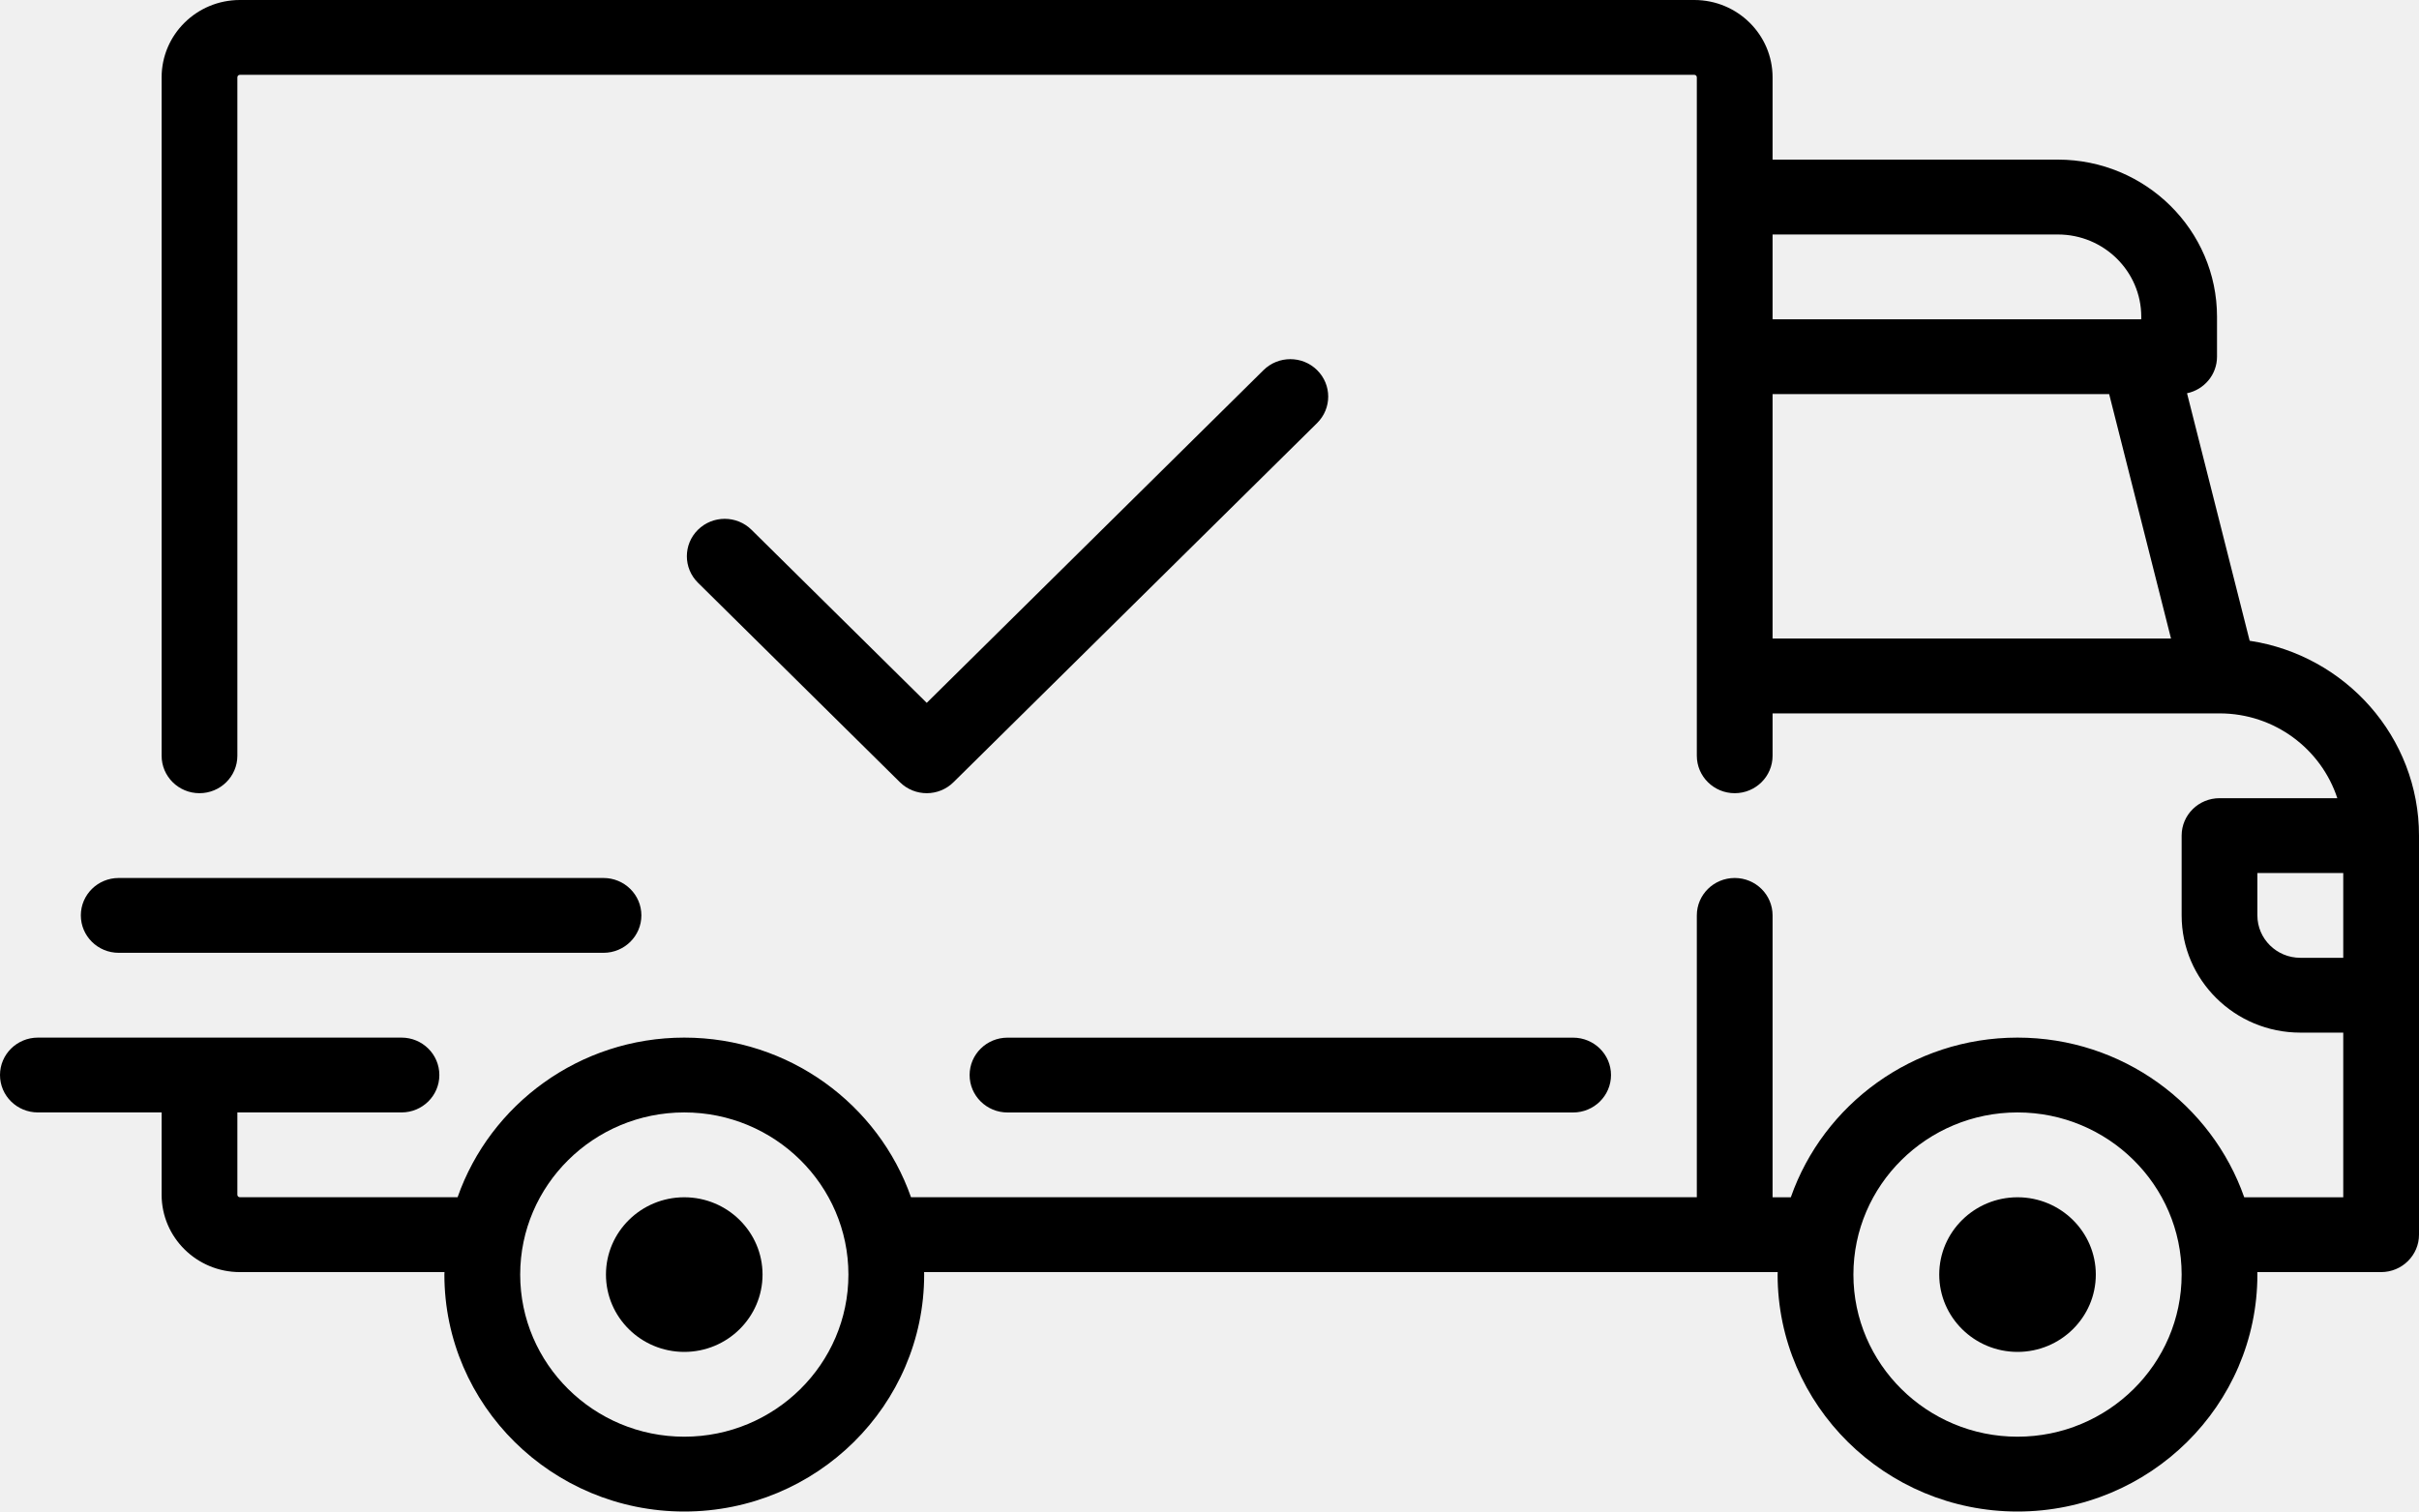
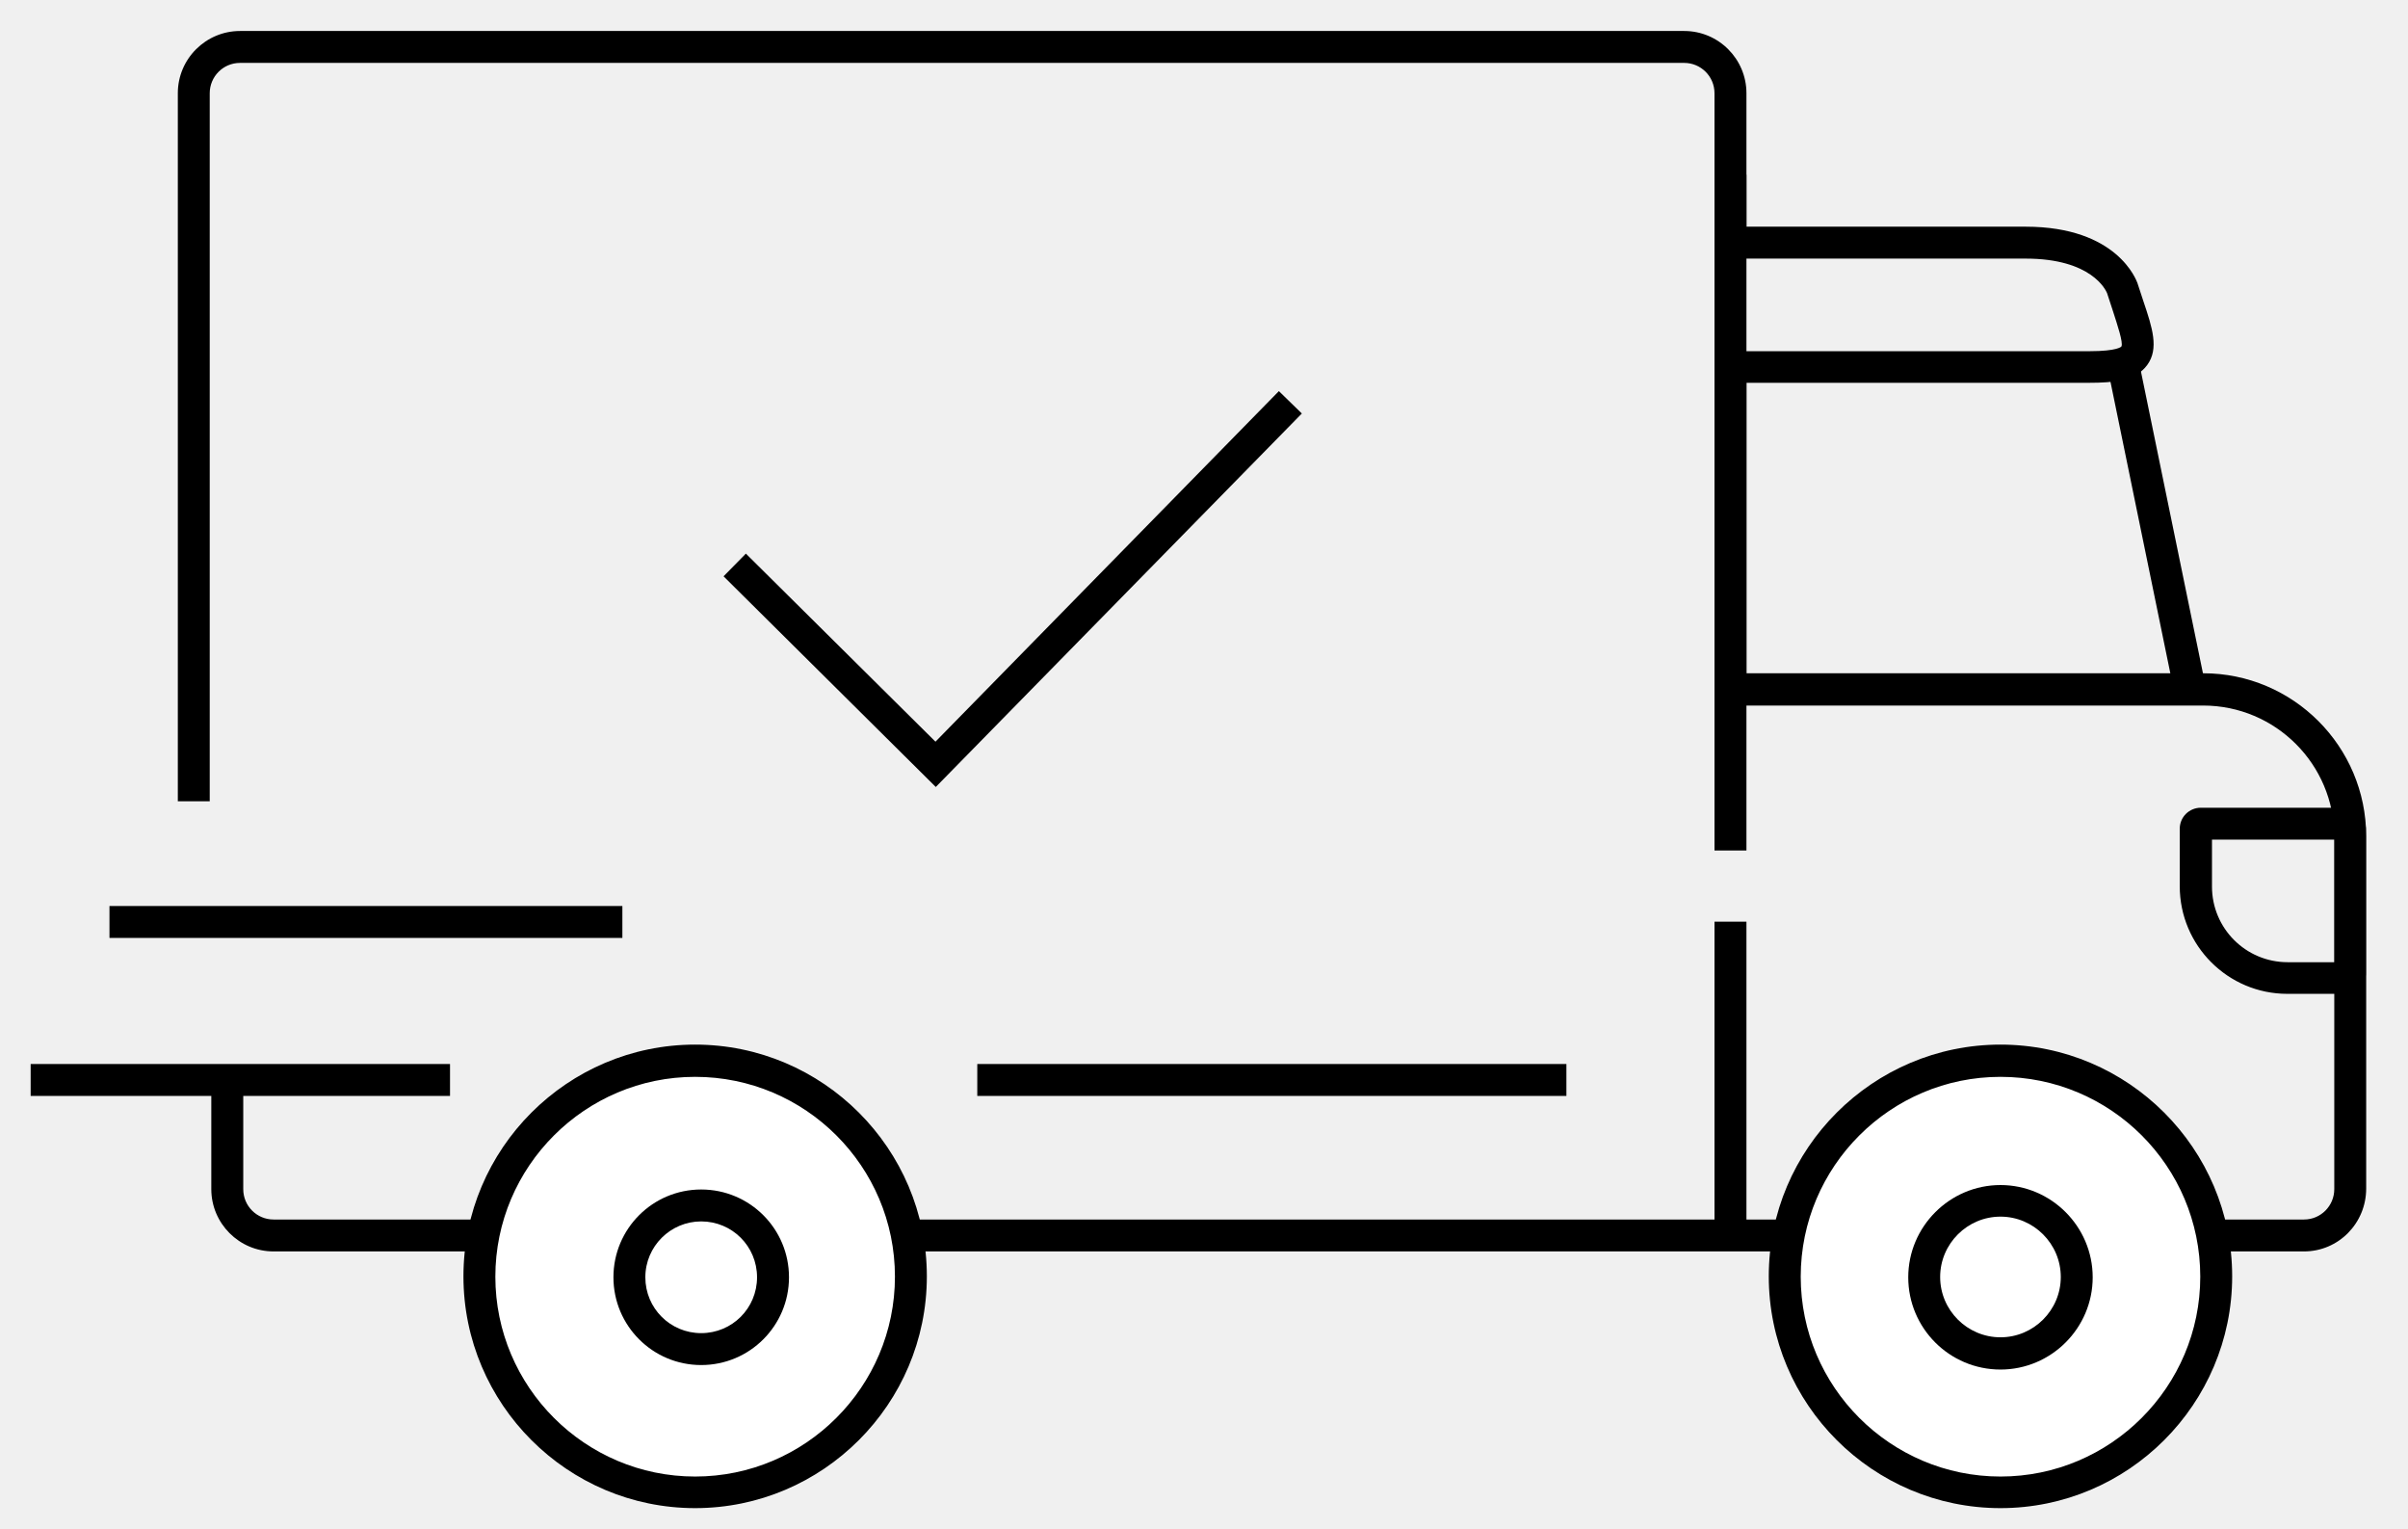
- <svg xmlns="http://www.w3.org/2000/svg" width="48" height="30" viewBox="0 0 48 30" fill="none">
-   <path d="M44.64 12.718L43.397 7.805C43.737 7.734 43.992 7.436 43.992 7.079V6.287C43.992 4.568 42.576 3.168 40.835 3.168H35.173V1.535C35.173 0.688 34.477 0 33.62 0H4.76C3.903 0 3.207 0.688 3.207 1.535V15C3.207 15.41 3.543 15.743 3.958 15.743C4.373 15.743 4.71 15.41 4.71 15V1.535C4.71 1.507 4.732 1.485 4.76 1.485H33.62C33.648 1.485 33.67 1.507 33.67 1.535V15C33.67 15.41 34.007 15.743 34.422 15.743C34.837 15.743 35.173 15.411 35.173 15V14.159H44.039C44.04 14.159 44.041 14.159 44.041 14.159C44.042 14.159 44.042 14.159 44.043 14.159C45.134 14.159 46.06 14.867 46.379 15.842H44.042C43.627 15.842 43.29 16.174 43.29 16.584V18.169C43.29 19.451 44.346 20.495 45.645 20.495H46.497V23.763H44.532C43.886 21.921 42.114 20.594 40.033 20.594C37.953 20.594 36.18 21.921 35.535 23.763H35.173V18.168C35.173 17.758 34.837 17.426 34.422 17.426C34.007 17.426 33.67 17.758 33.67 18.168V23.762H18.077C17.431 21.921 15.659 20.594 13.578 20.594C11.498 20.594 9.725 21.921 9.08 23.762H4.76C4.732 23.762 4.71 23.74 4.71 23.713V22.079H7.967C8.382 22.079 8.718 21.747 8.718 21.337C8.718 20.926 8.382 20.594 7.967 20.594H0.752C0.337 20.594 0 20.926 0 21.337C0 21.747 0.336 22.079 0.752 22.079H3.207V23.713C3.207 24.559 3.903 25.248 4.76 25.248H8.82C8.82 25.264 8.818 25.28 8.818 25.297C8.818 27.89 10.954 30 13.578 30C16.203 30 18.338 27.89 18.338 25.297C18.338 25.28 18.337 25.264 18.337 25.248H35.275C35.275 25.264 35.273 25.28 35.273 25.297C35.273 27.89 37.409 30 40.033 30C42.658 30 44.793 27.89 44.793 25.297C44.793 25.28 44.792 25.264 44.792 25.248H47.248C47.663 25.248 48 24.915 48 24.505V16.584C48 14.629 46.54 13.004 44.64 12.718ZM35.173 4.654H40.835C41.747 4.654 42.489 5.386 42.489 6.287V6.337H35.173V4.654ZM35.173 12.673V7.822H41.852L43.079 12.673H35.173ZM13.578 28.515C11.783 28.515 10.322 27.072 10.322 25.297C10.322 23.523 11.783 22.079 13.578 22.079C15.374 22.079 16.835 23.523 16.835 25.297C16.835 27.072 15.374 28.515 13.578 28.515ZM40.033 28.515C38.238 28.515 36.777 27.072 36.777 25.297C36.777 23.523 38.238 22.079 40.033 22.079C41.829 22.079 43.29 23.523 43.29 25.297C43.29 27.072 41.829 28.515 40.033 28.515ZM46.497 19.01H45.645C45.175 19.01 44.793 18.633 44.793 18.168V17.327H46.497V19.01H46.497Z" fill="black" />
-   <path d="M13.578 23.763C12.721 23.763 12.024 24.451 12.024 25.297C12.024 26.144 12.721 26.832 13.578 26.832C14.434 26.832 15.131 26.144 15.131 25.297C15.131 24.451 14.434 23.763 13.578 23.763Z" fill="black" />
-   <path d="M40.034 23.763C39.177 23.763 38.48 24.451 38.48 25.297C38.48 26.144 39.177 26.832 40.034 26.832C40.89 26.832 41.587 26.144 41.587 25.297C41.587 24.451 40.89 23.763 40.034 23.763Z" fill="black" />
-   <path d="M31.215 20.595H19.992C19.577 20.595 19.24 20.927 19.24 21.337C19.24 21.747 19.577 22.08 19.992 22.08H31.215C31.63 22.08 31.967 21.747 31.967 21.337C31.967 20.927 31.63 20.595 31.215 20.595Z" fill="black" />
-   <path d="M11.975 17.426H2.355C1.94 17.426 1.604 17.758 1.604 18.168C1.604 18.578 1.94 18.911 2.355 18.911H11.975C12.39 18.911 12.727 18.578 12.727 18.168C12.727 17.758 12.39 17.426 11.975 17.426Z" fill="black" />
-   <path d="M26.135 7.346C25.842 7.056 25.366 7.056 25.072 7.346L18.389 13.95L14.912 10.515C14.618 10.225 14.143 10.225 13.849 10.515C13.556 10.805 13.556 11.275 13.849 11.565L17.857 15.525C18.004 15.67 18.197 15.743 18.389 15.743C18.581 15.743 18.774 15.67 18.92 15.525L26.135 8.397C26.429 8.106 26.429 7.636 26.135 7.346Z" fill="black" />
+ <svg xmlns="http://www.w3.org/2000/svg" width="52" height="33" viewBox="0 0 52 33" fill="none">
+   <path d="M49.754 27.017H5.907C5.163 27.017 4.563 26.41 4.563 25.673V23.316H5.253V25.673C5.253 26.038 5.549 26.328 5.907 26.328H49.754C50.119 26.328 50.408 26.031 50.408 25.673V18.064C50.408 16.5 49.14 15.232 47.576 15.232H37.024V7.582H45.122C45.722 7.582 45.812 7.485 45.812 7.478C45.853 7.395 45.722 7.009 45.632 6.727C45.591 6.603 45.55 6.472 45.501 6.327C45.474 6.265 45.17 5.583 43.744 5.583H37.024V2.013C37.024 1.648 36.728 1.358 36.37 1.358H5.184C4.818 1.358 4.529 1.654 4.529 2.013V17.299H3.84V2.013C3.84 1.269 4.446 0.669 5.184 0.669H36.37C37.114 0.669 37.714 1.275 37.714 2.013V4.894H43.744C45.729 4.894 46.135 6.058 46.156 6.107C46.204 6.251 46.246 6.382 46.287 6.506C46.48 7.078 46.625 7.526 46.37 7.878C46.122 8.222 45.625 8.264 45.122 8.264H37.714V14.535H47.576C49.519 14.535 51.097 16.114 51.097 18.057V25.659C51.097 26.41 50.498 27.017 49.754 27.017Z" fill="black" />
+   <path d="M43.2 32.222C45.773 32.222 47.859 30.136 47.859 27.563C47.859 24.99 45.773 22.904 43.2 22.904C40.627 22.904 38.541 24.99 38.541 27.563C38.541 30.136 40.627 32.222 43.2 32.222Z" fill="white" />
+   <path d="M43.2 32.559C40.443 32.559 38.196 30.312 38.196 27.555C38.196 24.799 40.443 22.552 43.2 22.552C45.956 22.552 48.203 24.799 48.203 27.555C48.203 30.312 45.956 32.559 43.2 32.559ZM43.2 23.248C40.822 23.248 38.886 25.184 38.886 27.562C38.886 29.94 40.822 31.877 43.2 31.877C45.578 31.877 47.514 29.94 47.514 27.562C47.514 25.178 45.578 23.248 43.2 23.248Z" fill="black" />
+   <path d="M43.2 29.567C42.097 29.567 41.208 28.672 41.208 27.576C41.208 26.48 42.104 25.584 43.2 25.584C44.296 25.584 45.191 26.48 45.191 27.576C45.191 28.672 44.296 29.567 43.2 29.567ZM43.2 26.266C42.483 26.266 41.897 26.852 41.897 27.569C41.897 28.286 42.483 28.871 43.2 28.871C43.916 28.871 44.502 28.286 44.502 27.569C44.502 26.852 43.916 26.266 43.2 26.266Z" fill="black" />
+   <path d="M15.011 32.222C17.584 32.222 19.67 30.136 19.67 27.563C19.67 24.99 17.584 22.904 15.011 22.904C12.438 22.904 10.352 24.99 10.352 27.563C10.352 30.136 12.438 32.222 15.011 32.222Z" fill="white" />
+   <path d="M15.011 32.559C12.255 32.559 10.008 30.312 10.008 27.555C10.008 24.799 12.255 22.552 15.011 22.552C17.768 22.552 20.015 24.799 20.015 27.555C20.015 30.312 17.768 32.559 15.011 32.559ZM15.011 23.248C12.634 23.248 10.697 25.184 10.697 27.562C10.697 29.94 12.634 31.877 15.011 31.877C17.389 31.877 19.326 29.94 19.326 27.562C19.326 25.178 17.389 23.248 15.011 23.248Z" fill="black" />
+   <path d="M33.826 22.971H21.104V23.66H33.826V22.971Z" fill="black" />
+   <path d="M13.44 19.56H2.364V20.249H13.44V19.56Z" fill="black" />
+   <path d="M9.718 22.971H0.662V23.66H9.718V22.971Z" fill="black" />
+   <path d="M47.629 14.813L46.182 7.772L45.507 7.911L46.953 14.952L47.629 14.813Z" fill="black" />
+   <path d="M50.641 21.456H49.394C48.112 21.456 47.071 20.415 47.071 19.133V17.892C47.071 17.637 47.278 17.438 47.526 17.438H50.634C50.889 17.438 51.089 17.644 51.089 17.892V21.001C51.096 21.256 50.896 21.456 50.641 21.456ZM47.767 18.127V19.14C47.767 20.043 48.498 20.773 49.401 20.773H50.414V18.127H47.767Z" fill="black" />
+   <path d="M15.142 29.47C14.095 29.47 13.247 28.622 13.247 27.575C13.247 26.527 14.095 25.68 15.142 25.68C16.19 25.68 17.038 26.527 17.038 27.575C17.038 28.622 16.19 29.47 15.142 29.47ZM15.142 26.369C14.481 26.369 13.936 26.906 13.936 27.575C13.936 28.244 14.474 28.781 15.142 28.781C15.811 28.781 16.348 28.244 16.348 27.575C16.348 26.906 15.811 26.369 15.142 26.369Z" fill="black" />
+   <path d="M37.714 19.898H37.024V26.727H37.714V19.898Z" fill="black" />
+   <path d="M20.208 16.99L15.625 12.442L16.107 11.952L20.201 16.012L27.617 8.444L28.113 8.927L20.208 16.99Z" fill="black" />
+   <path d="M37.714 3.771H37.024V18.361H37.714V3.771Z" fill="black" />
</svg>
